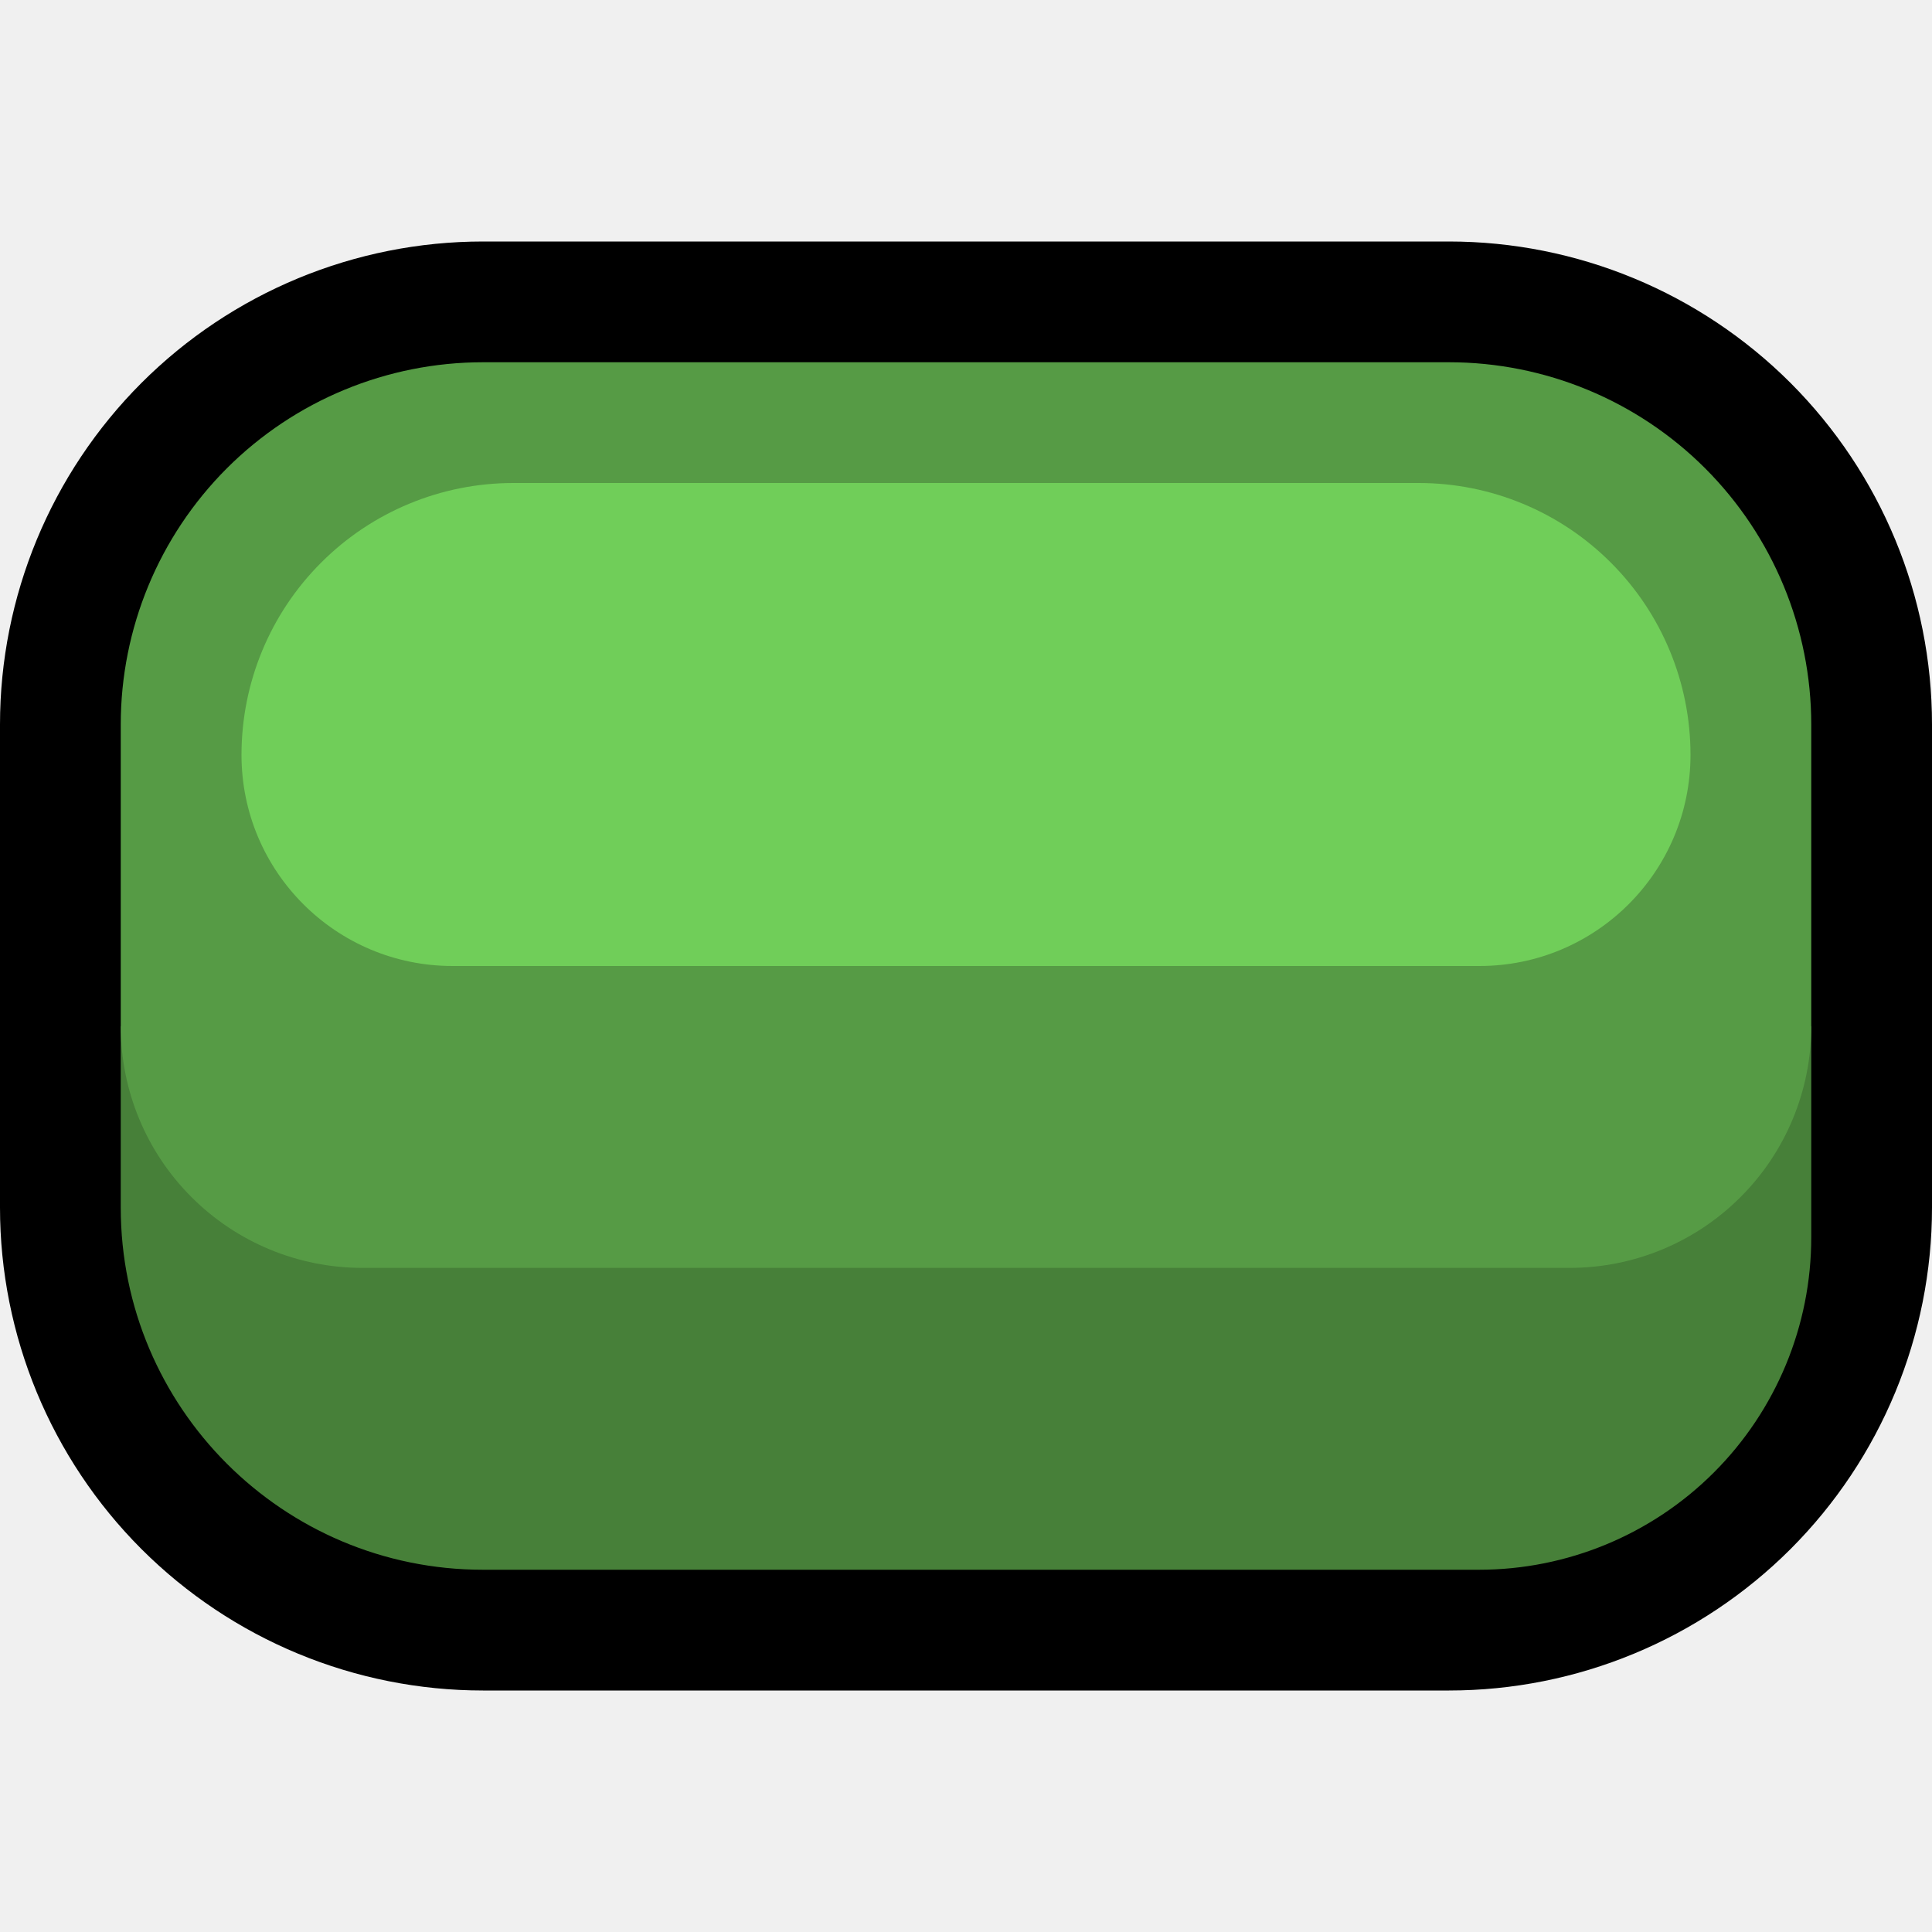
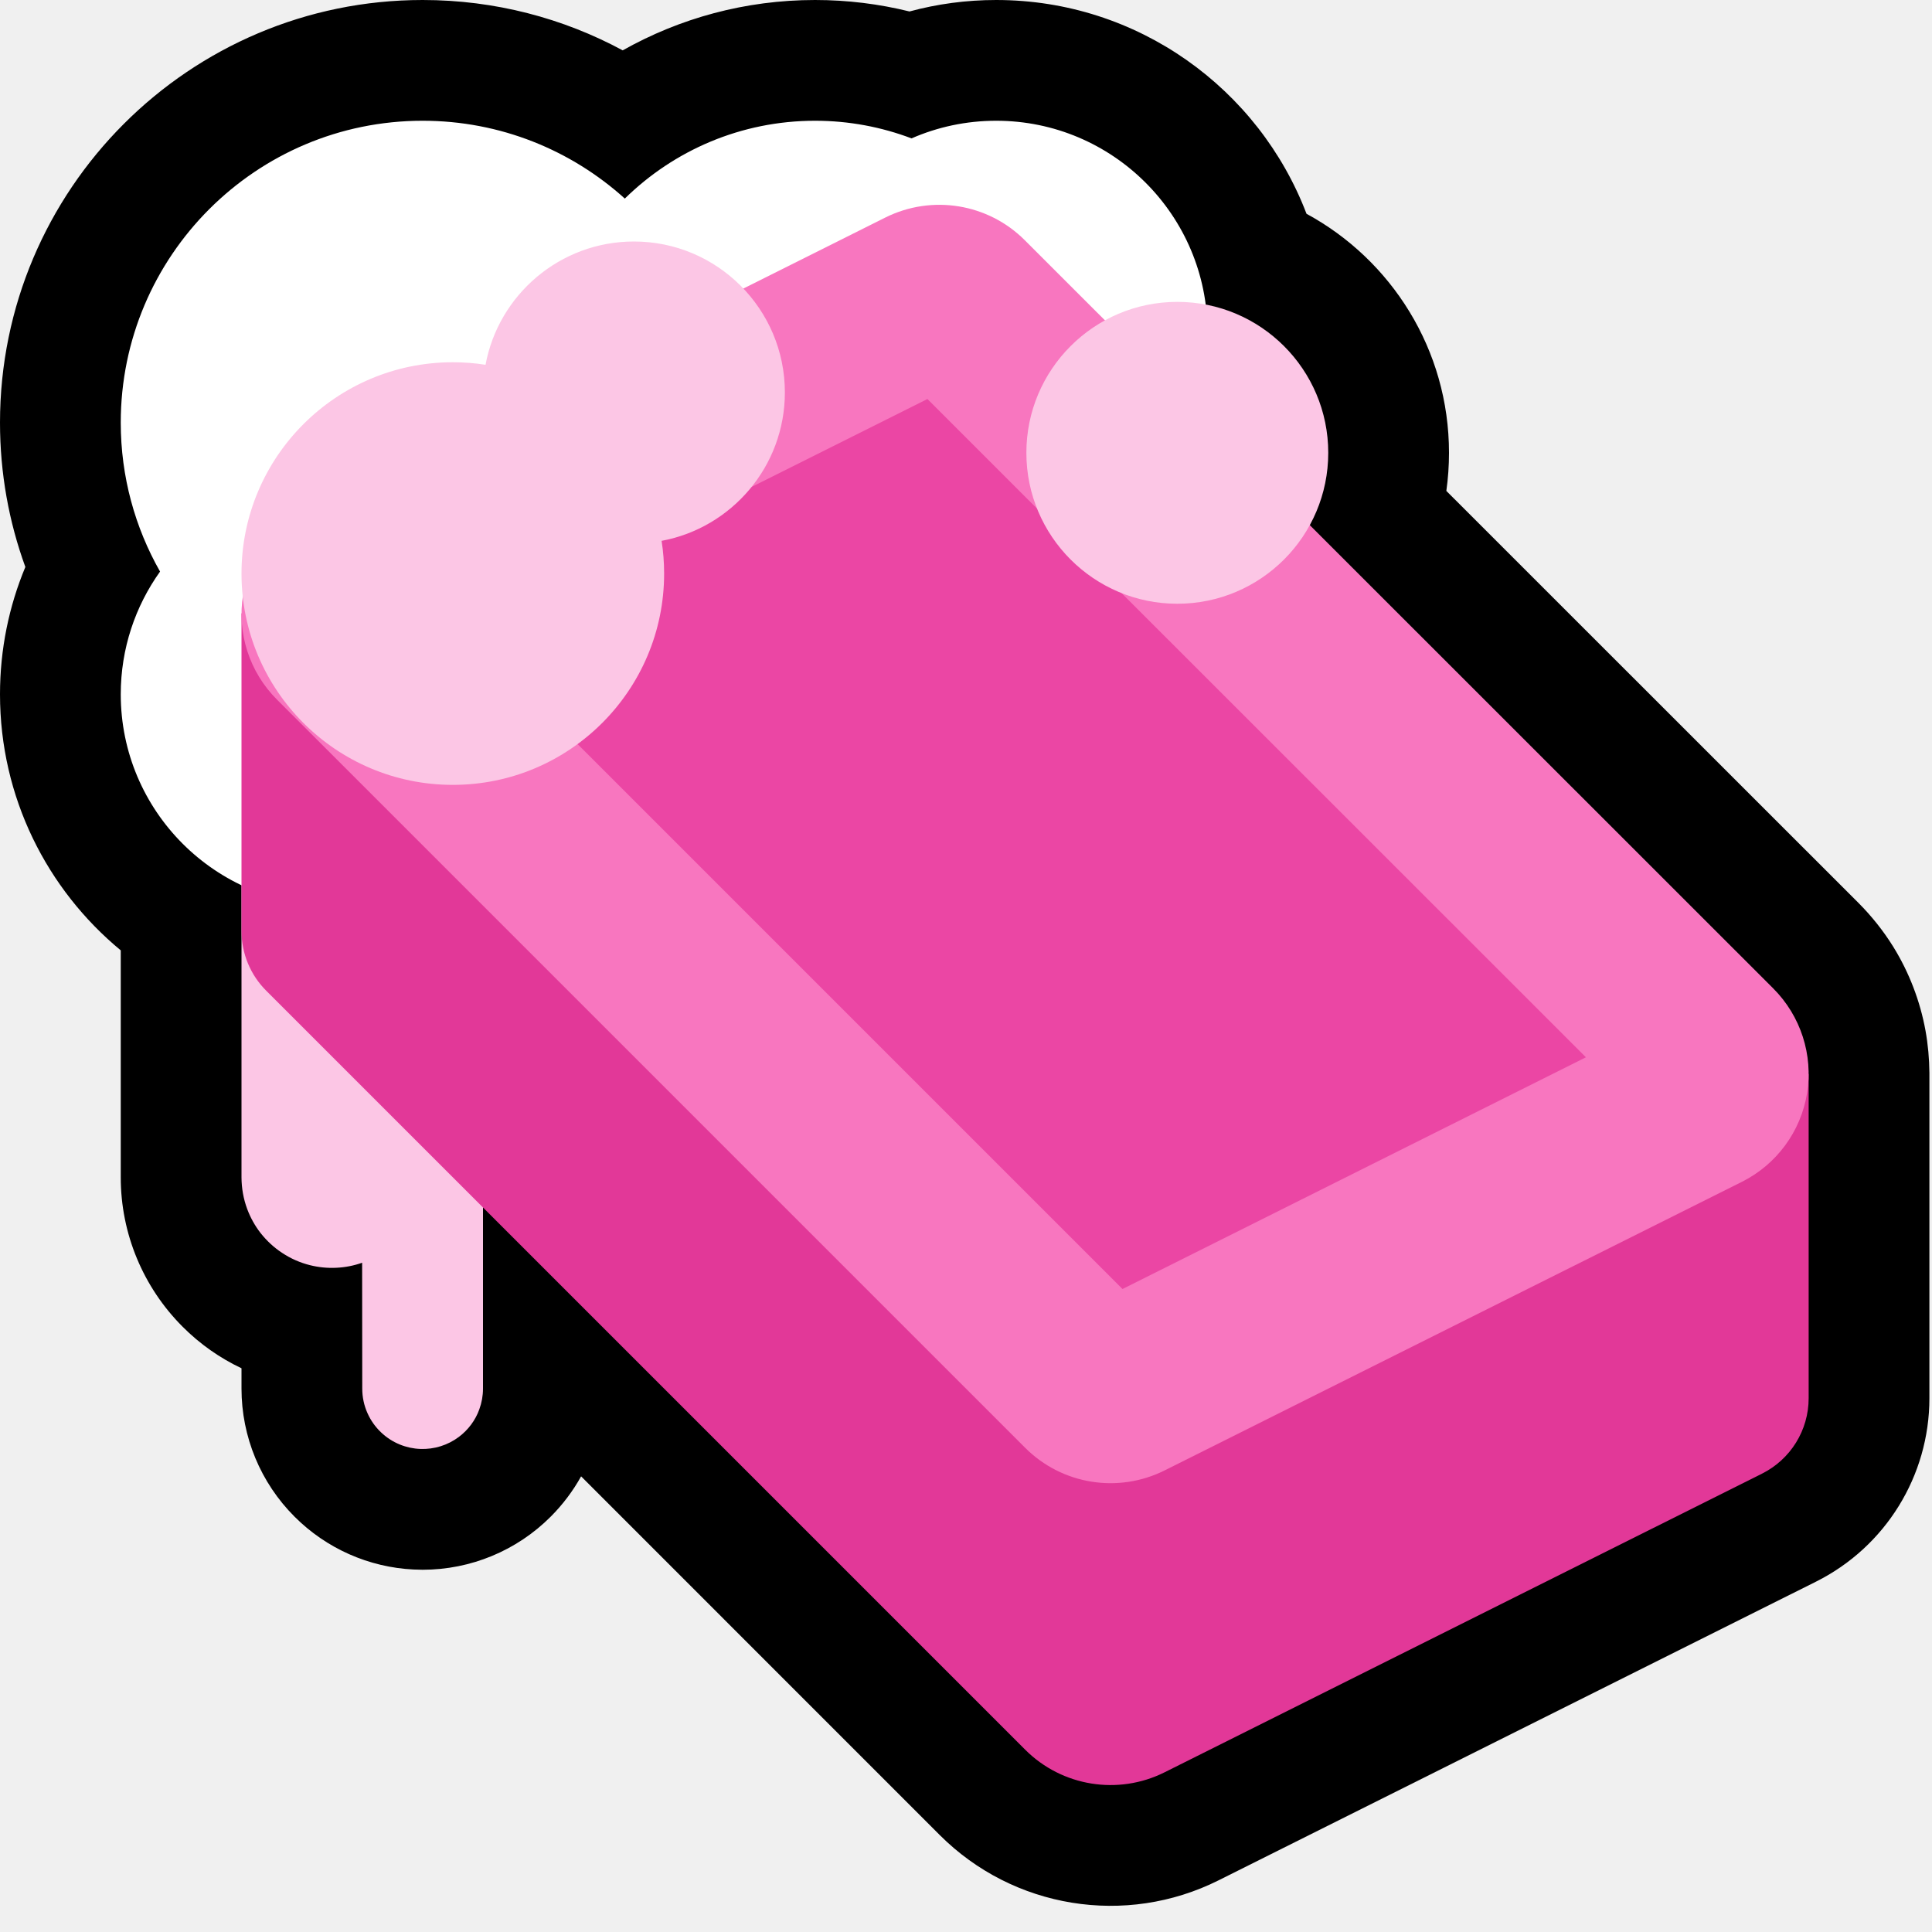
- <svg xmlns="http://www.w3.org/2000/svg" width="100%" height="100%" viewBox="0 0 32 32" version="1.1" xml:space="preserve" style="fill-rule:evenodd;clip-rule:evenodd;stroke-linecap:round;stroke-linejoin:round;stroke-miterlimit:1.5;">
+ <svg xmlns="http://www.w3.org/2000/svg" width="100%" height="100%" viewBox="0 0 32 32" version="1.1" xml:space="preserve" style="fill-rule:evenodd;clip-rule:evenodd;stroke-linejoin:round;stroke-miterlimit:2;">
  <rect id="soap" x="0" y="0" width="32" height="32" style="fill:none;" />
  <clipPath id="_clip1">
    <rect x="0" y="0" width="32" height="32" />
  </clipPath>
  <g clip-path="url(#_clip1)">
    <g id="outline">
-       <path d="M30,12c0,-1.591 -0.632,-3.117 -1.757,-4.243c-1.126,-1.125 -2.652,-1.757 -4.243,-1.757c-4.724,0 -11.276,0 -16,0c-1.591,0 -3.117,0.632 -4.243,1.757c-1.125,1.126 -1.757,2.652 -1.757,4.243c0,1.681 0,3.466 0,5c0,1.061 0.421,2.078 1.172,2.828c0.75,0.751 1.767,1.172 2.828,1.172c5.322,0 14.678,0 20,0c1.061,0 2.078,-0.421 2.828,-1.172c0.751,-0.75 1.172,-1.767 1.172,-2.828c0,-1.534 0,-3.319 0,-5Z" style="fill:none;stroke:#000;stroke-width:4px;" />
-       <path d="M30,15c0,-1.061 -0.421,-2.078 -1.172,-2.828c-0.75,-0.751 -1.767,-1.172 -2.828,-1.172c-5.322,0 -14.678,0 -20,0c-1.061,0 -2.078,0.421 -2.828,1.172c-0.751,0.75 -1.172,1.767 -1.172,2.828c0,1.534 0,3.319 0,5c0,1.591 0.632,3.117 1.757,4.243c1.126,1.125 2.652,1.757 4.243,1.757c4.724,0 11.276,0 16,0c1.591,0 3.117,-0.632 4.243,-1.757c1.125,-1.126 1.757,-2.652 1.757,-4.243c0,-1.681 0,-3.466 0,-5Z" style="fill:none;stroke:#000;stroke-width:4px;" />
+       <path d="M15.064,0.19c0.457,-0.124 0.939,-0.19 1.436,-0.19c2.346,0 4.351,1.472 5.14,3.541c1.405,0.762 2.36,2.25 2.36,3.959c0,0.214 -0.015,0.425 -0.044,0.631l6.828,6.826c0.217,0.218 0.41,0.46 0.573,0.722c0.263,0.424 0.445,0.898 0.535,1.389c0.042,0.232 0.063,0.468 0.065,0.704l0,0.016c0,0 0,3.659 0,5.371c0,1.286 -0.727,2.462 -1.878,3.038c-2.007,1.003 -7.406,3.703 -9.895,4.947c-1.54,0.77 -3.4,0.468 -4.618,-0.749l-5.941,-5.942c-0.135,0.243 -0.304,0.468 -0.504,0.668c-0.562,0.563 -1.325,0.879 -2.121,0.879l-0.149,-0.004c-0.741,-0.036 -1.445,-0.347 -1.972,-0.875c-0.563,-0.562 -0.879,-1.325 -0.879,-2.121l0,-0.337c-0.359,-0.17 -0.689,-0.401 -0.975,-0.688c-0.656,-0.656 -1.025,-1.545 -1.025,-2.473l0,-3.761c-1.221,-1.009 -2,-2.535 -2,-4.241c0,-0.747 0.149,-1.46 0.42,-2.109c-0.272,-0.746 -0.42,-1.551 -0.42,-2.391c0,-3.863 3.137,-7 7,-7c1.199,0 2.328,0.302 3.314,0.834c0.942,-0.531 2.029,-0.834 3.186,-0.834c0.539,0 1.063,0.066 1.564,0.19Z" />
    </g>
    <g id="emoji">
-       <path d="M30,17l-28,0l0,3c0,3.314 2.686,6 6,6c4.891,0 11.744,0 16.496,0c1.46,0 2.86,-0.58 3.892,-1.612c1.032,-1.032 1.612,-2.432 1.612,-3.892c0,-1.87 0,-3.496 0,-3.496Z" style="fill:#478039;" />
-       <path d="M30,12c0,-1.591 -0.632,-3.117 -1.757,-4.243c-1.126,-1.125 -2.652,-1.757 -4.243,-1.757c-4.724,0 -11.276,0 -16,0c-1.591,0 -3.117,0.632 -4.243,1.757c-1.125,1.126 -1.757,2.652 -1.757,4.243c0,1.681 0,3.466 0,5c0,1.061 0.421,2.078 1.172,2.828c0.75,0.751 1.767,1.172 2.828,1.172c5.322,0 14.678,0 20,0c1.061,0 2.078,-0.421 2.828,-1.172c0.751,-0.75 1.172,-1.767 1.172,-2.828c0,-1.534 0,-3.319 0,-5Z" style="fill:#569b45;" />
-       <path d="M28,12.502c0,-1.194 -0.474,-2.339 -1.319,-3.183c-0.844,-0.845 -1.989,-1.319 -3.183,-1.319l-14.996,0c-1.194,0 -2.339,0.474 -3.183,1.319c-0.845,0.844 -1.319,1.989 -1.319,3.183l0,0.002c0,1.931 1.565,3.496 3.496,3.496c4.551,0 12.457,0 17.008,0c1.931,0 3.496,-1.565 3.496,-3.496c0,-0.001 0,-0.001 0,-0.002Z" style="fill:#70ce59;" />
+       <path d="M4,12l3,0l0,3l1,0l0,8c0,0.117 -0.021,0.233 -0.061,0.343c-0.032,0.09 -0.078,0.175 -0.135,0.252c-0.058,0.078 -0.127,0.147 -0.204,0.205c-0.182,0.137 -0.41,0.208 -0.637,0.199c-0.117,-0.004 -0.232,-0.029 -0.34,-0.073c-0.116,-0.047 -0.222,-0.116 -0.312,-0.202c-0.095,-0.09 -0.172,-0.199 -0.225,-0.319c-0.057,-0.127 -0.086,-0.266 -0.086,-0.405l-0.002,-2.085c-0.136,0.048 -0.278,0.076 -0.422,0.083c-0.149,0.008 -0.299,-0.007 -0.443,-0.043c-0.163,-0.041 -0.318,-0.109 -0.458,-0.202c-0.137,-0.089 -0.258,-0.202 -0.359,-0.33c-0.094,-0.121 -0.169,-0.256 -0.222,-0.399c-0.062,-0.167 -0.093,-0.344 -0.094,-0.522l0,-7.502Z" style="fill:#fcc6e5;" />
+       <path d="M15.098,2.292c0.429,-0.188 0.904,-0.292 1.402,-0.292c1.932,0 3.5,1.568 3.5,3.5c0,1.656 -1.152,3.045 -2.698,3.408c-0.799,1.257 -2.204,2.092 -3.802,2.092c-0.978,0 -1.884,-0.313 -2.623,-0.844c-0.5,0.614 -1.143,1.107 -1.878,1.428c-0.045,1.893 -1.595,3.416 -3.499,3.416c-1.932,0 -3.5,-1.568 -3.5,-3.5c0,-0.758 0.241,-1.459 0.651,-2.033c-0.414,-0.728 -0.651,-1.57 -0.651,-2.467c0,-2.76 2.24,-5 5,-5c1.288,0 2.462,0.488 3.349,1.289c0.812,-0.797 1.925,-1.289 3.151,-1.289c0.563,0 1.102,0.104 1.598,0.292Z" style="fill:#fff;" />
+       <g>
+         <path d="M29.957,17.788l-13.667,-8.498l-12.29,0.869l0,5.263c0,0.37 0.147,0.725 0.409,0.987c1.883,1.883 9.743,9.743 12.572,12.572c0.608,0.608 1.538,0.759 2.308,0.374c2.49,-1.244 7.888,-3.944 9.896,-4.947c0.473,-0.237 0.772,-0.72 0.772,-1.249c0,-1.712 0,-5.371 0,-5.371Z" style="fill:#e23898;" />
+         <path d="M28.333,18.333l-12.38,-14.374l-10.329,5.665l12.376,14.376l10.333,-5.667Z" style="fill:#eb46a4;" />
+         <path d="M28.851,19.575c0.575,-0.288 0.977,-0.834 1.08,-1.469c0.103,-0.635 -0.106,-1.28 -0.561,-1.735c-3.307,-3.306 -9.875,-9.872 -12.397,-12.393c-0.609,-0.609 -1.539,-0.759 -2.309,-0.375c-2.202,1.102 -6.726,3.364 -9.558,4.78c-0.575,0.287 -0.977,0.834 -1.08,1.468c-0.103,0.635 0.105,1.28 0.56,1.735c3.306,3.306 9.873,9.873 12.395,12.395c0.608,0.608 1.538,0.759 2.308,0.374c2.204,-1.101 6.729,-3.364 9.562,-4.78Zm-21.163,-9.129l10.904,10.904l7.676,-3.838l-10.907,-10.903l-7.673,3.837Z" style="fill:#f876bf;" />
+       </g>
+       <path d="M8.042,6.042c0.215,-1.161 1.235,-2.042 2.458,-2.042c1.38,0 2.5,1.12 2.5,2.5c0,1.223 -0.881,2.243 -2.042,2.458c0.028,0.177 0.042,0.358 0.042,0.542c0,1.932 -1.568,3.5 -3.5,3.5c-1.932,0 -3.5,-1.568 -3.5,-3.5c0,-1.932 1.568,-3.5 3.5,-3.5c0.184,0 0.365,0.014 0.542,0.042Zm11.458,-1.042c1.38,0 2.5,1.12 2.5,2.5c0,1.38 -1.12,2.5 -2.5,2.5c-1.38,0 -2.5,-1.12 -2.5,-2.5c0,-1.38 1.12,-2.5 2.5,-2.5Z" style="fill:#fcc6e5;" />
    </g>
  </g>
</svg>
